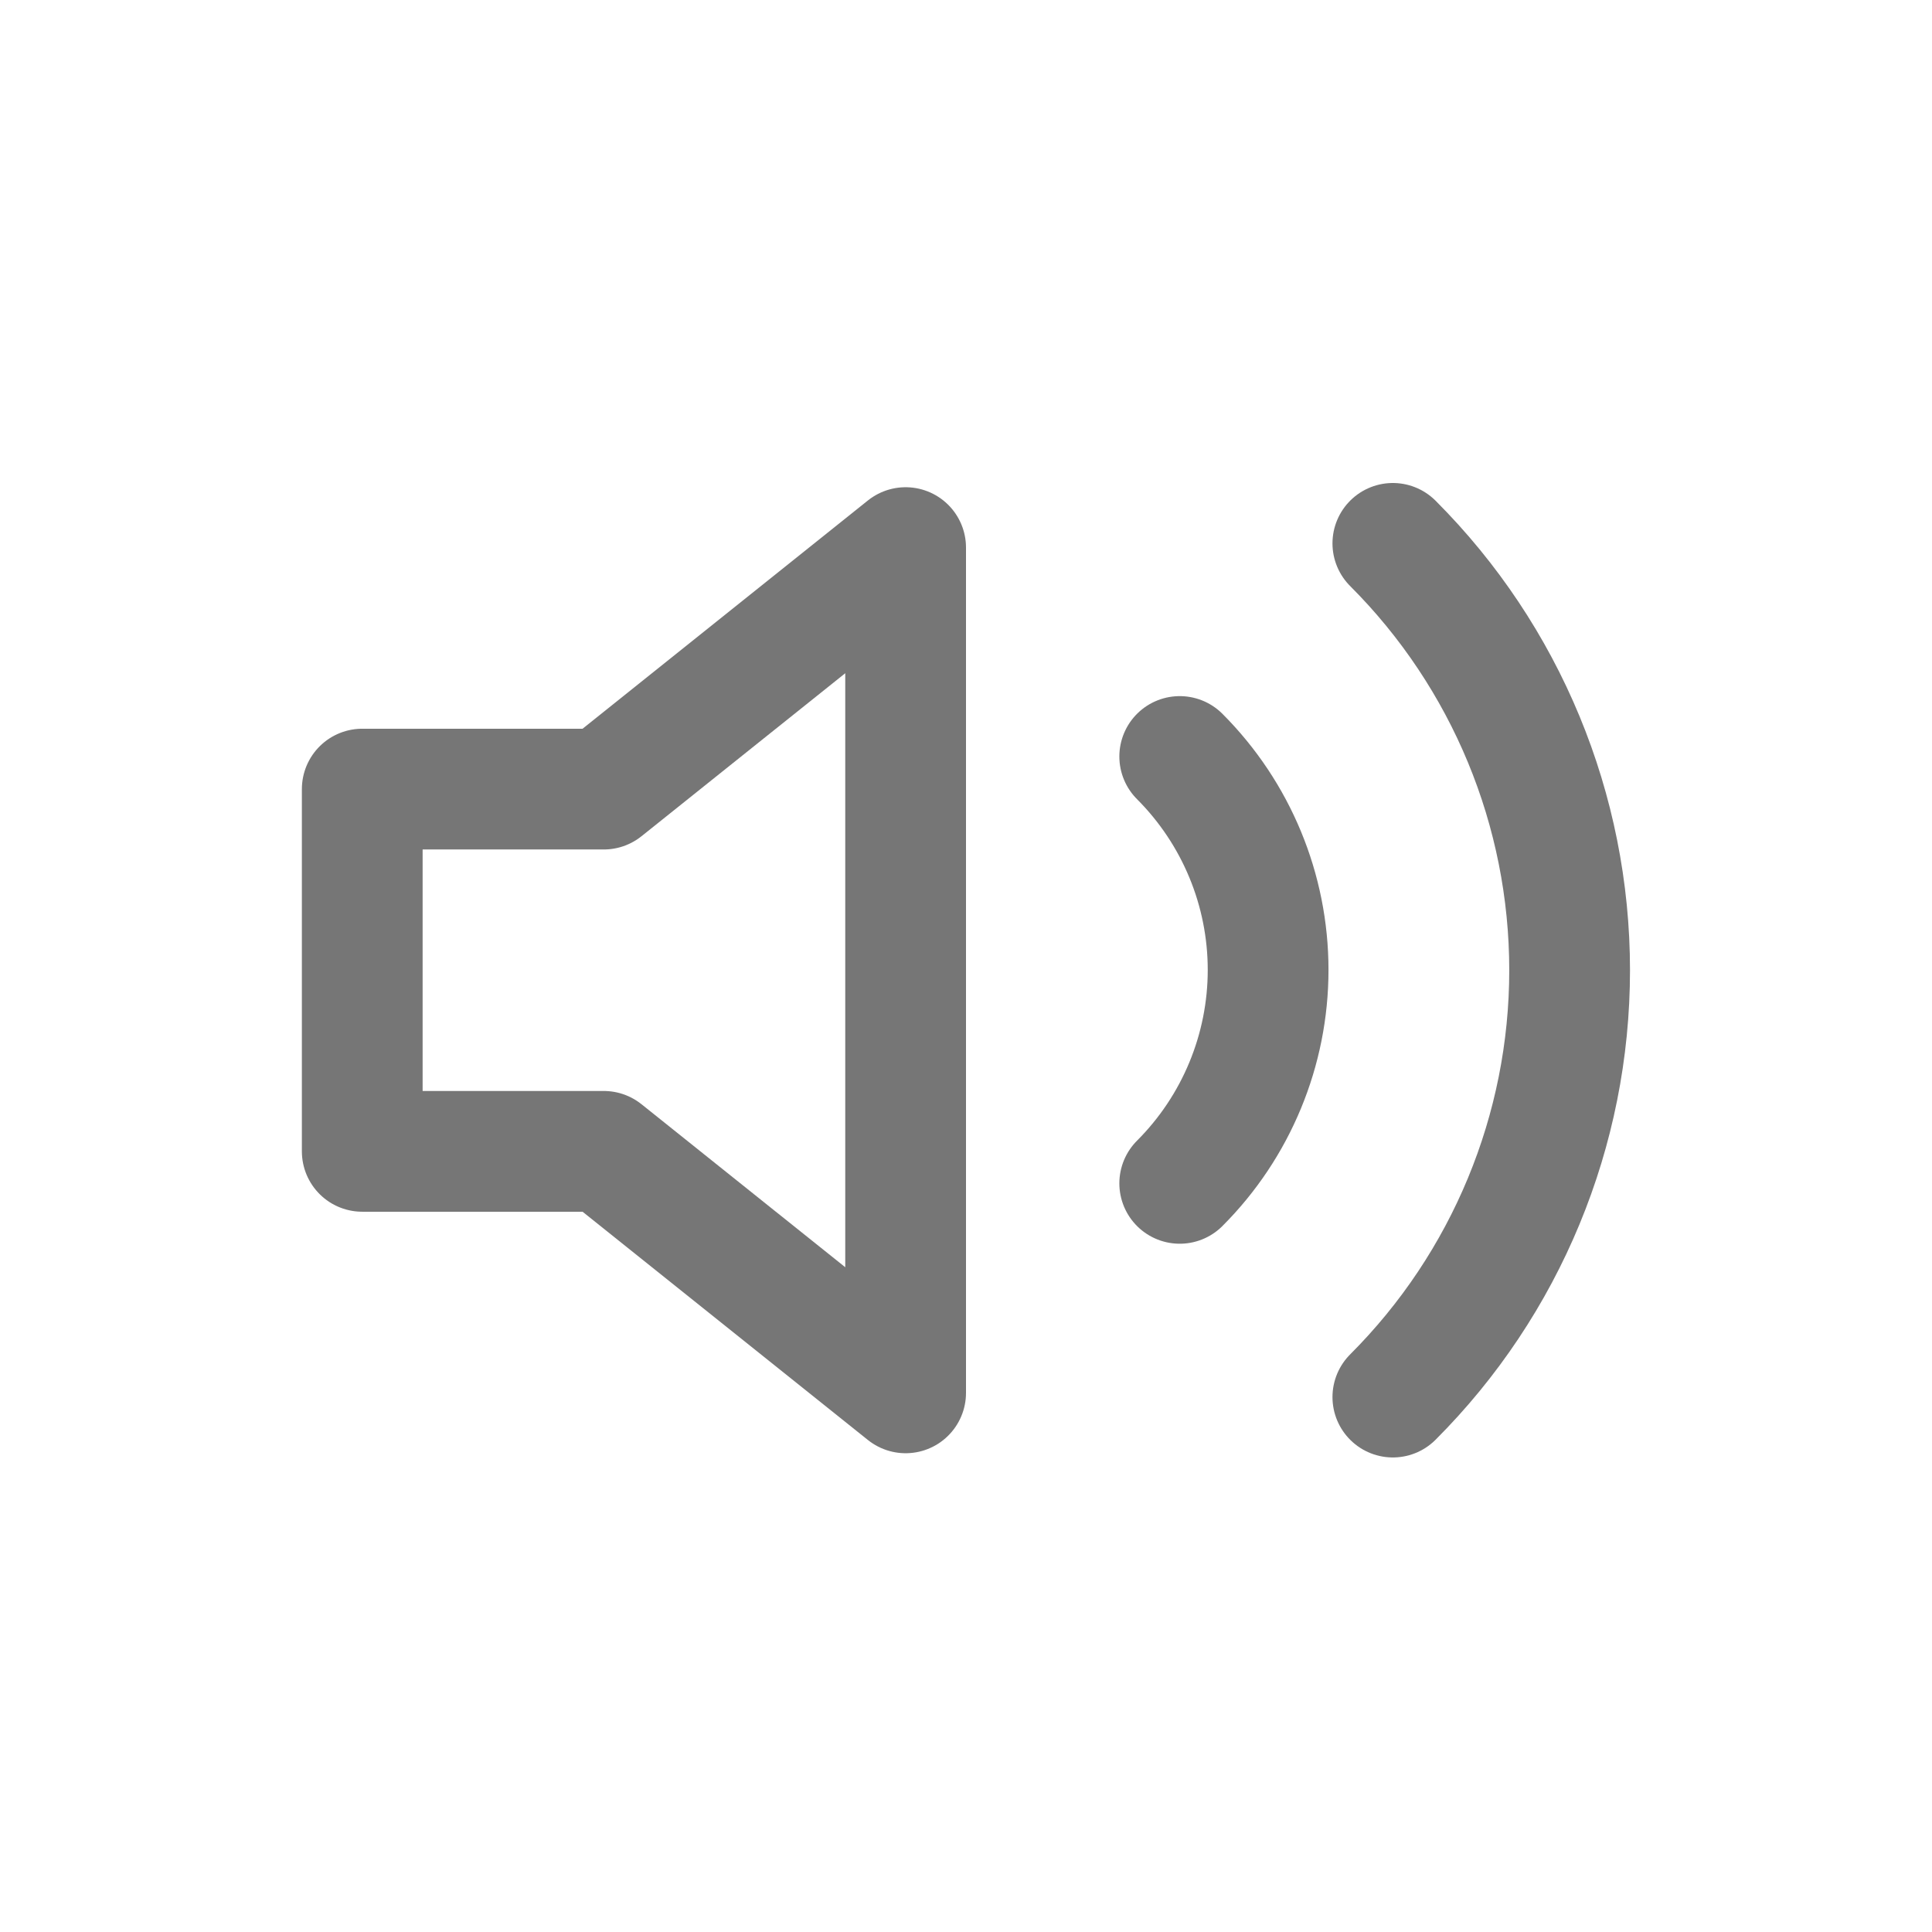
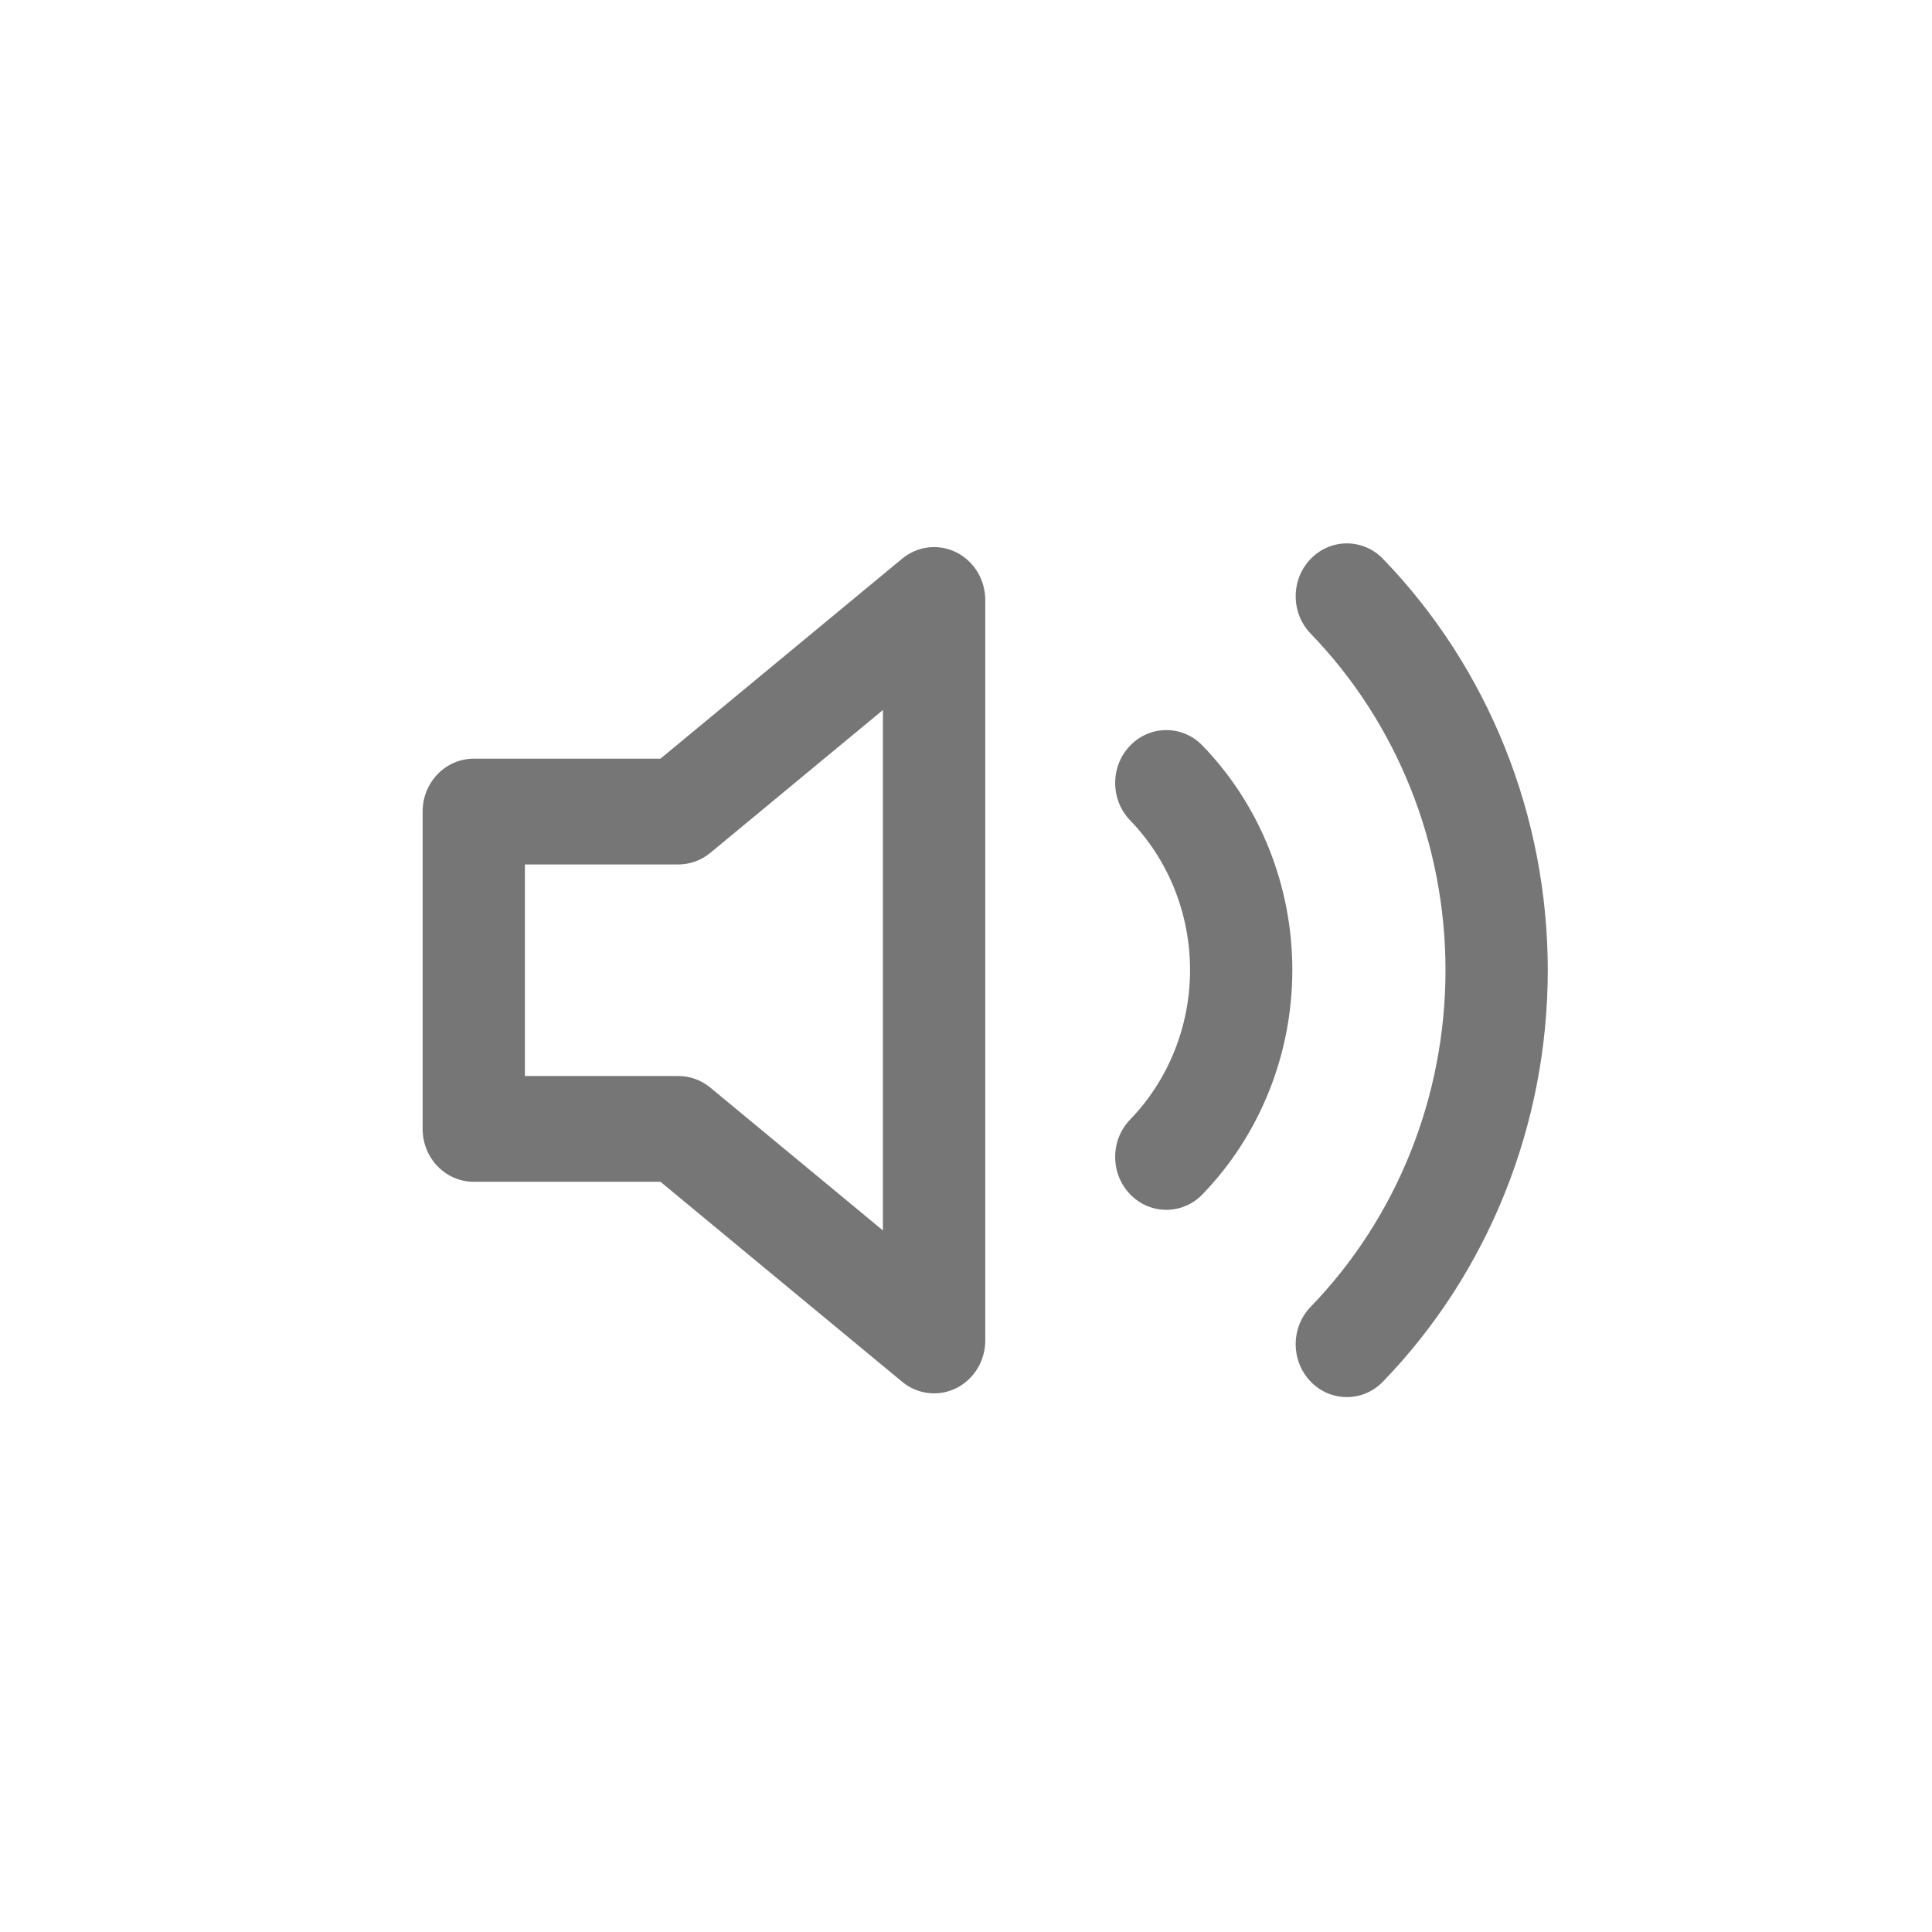
<svg xmlns="http://www.w3.org/2000/svg" width="32" height="32" viewBox="0 0 32 32" fill="none">
-   <path d="M15 9.07L10 13.07H6V19.07H10L15 23.07V9.07Z" stroke="#767676" stroke-width="2" stroke-linecap="round" stroke-linejoin="round" />
-   <path d="M23.07 9C24.945 10.875 25.998 13.418 25.998 16.07C25.998 18.722 24.945 21.265 23.07 23.14M19.54 12.53C20.477 13.468 21.004 14.739 21.004 16.065C21.004 17.391 20.477 18.663 19.54 19.6" stroke="#767676" stroke-width="2" stroke-linecap="round" stroke-linejoin="round" />
+   <path fill-rule="evenodd" clip-rule="evenodd" d="M15.839 9.148C16.132 9.294 16.319 9.601 16.319 9.937V22.203C16.319 22.539 16.132 22.846 15.839 22.992C15.545 23.138 15.197 23.097 14.943 22.887L10.939 19.574H7.847C7.379 19.574 7 19.182 7 18.698V13.442C7 12.958 7.379 12.566 7.847 12.566H10.939L14.943 9.253C15.197 9.043 15.545 9.002 15.839 9.148ZM14.624 11.76L11.765 14.126C11.615 14.25 11.428 14.318 11.236 14.318H8.694V17.822H11.236C11.428 17.822 11.615 17.89 11.765 18.014L14.624 20.38V11.76Z" fill="#767676" />
+   <path fill-rule="evenodd" clip-rule="evenodd" d="M21.709 9.257C22.04 8.914 22.577 8.915 22.907 9.257C24.654 11.064 25.636 13.515 25.636 16.07C25.636 18.625 24.654 21.076 22.907 22.883C22.577 23.226 22.04 23.226 21.709 22.884C21.378 22.541 21.378 21.987 21.709 21.645C23.139 20.166 23.942 18.161 23.942 16.07C23.942 13.979 23.139 11.974 21.709 10.495C21.378 10.153 21.378 9.599 21.709 9.257ZM18.719 12.349C19.05 12.007 19.586 12.007 19.917 12.349C20.87 13.335 21.405 14.672 21.405 16.066C21.405 17.459 20.87 18.796 19.917 19.782C19.586 20.124 19.05 20.124 18.719 19.782C18.388 19.44 18.388 18.885 18.719 18.543C19.354 17.886 19.711 16.995 19.711 16.066C19.711 15.136 19.354 14.245 18.719 13.588C18.388 13.246 18.388 12.691 18.719 12.349Z" fill="#767676" />
</svg>
